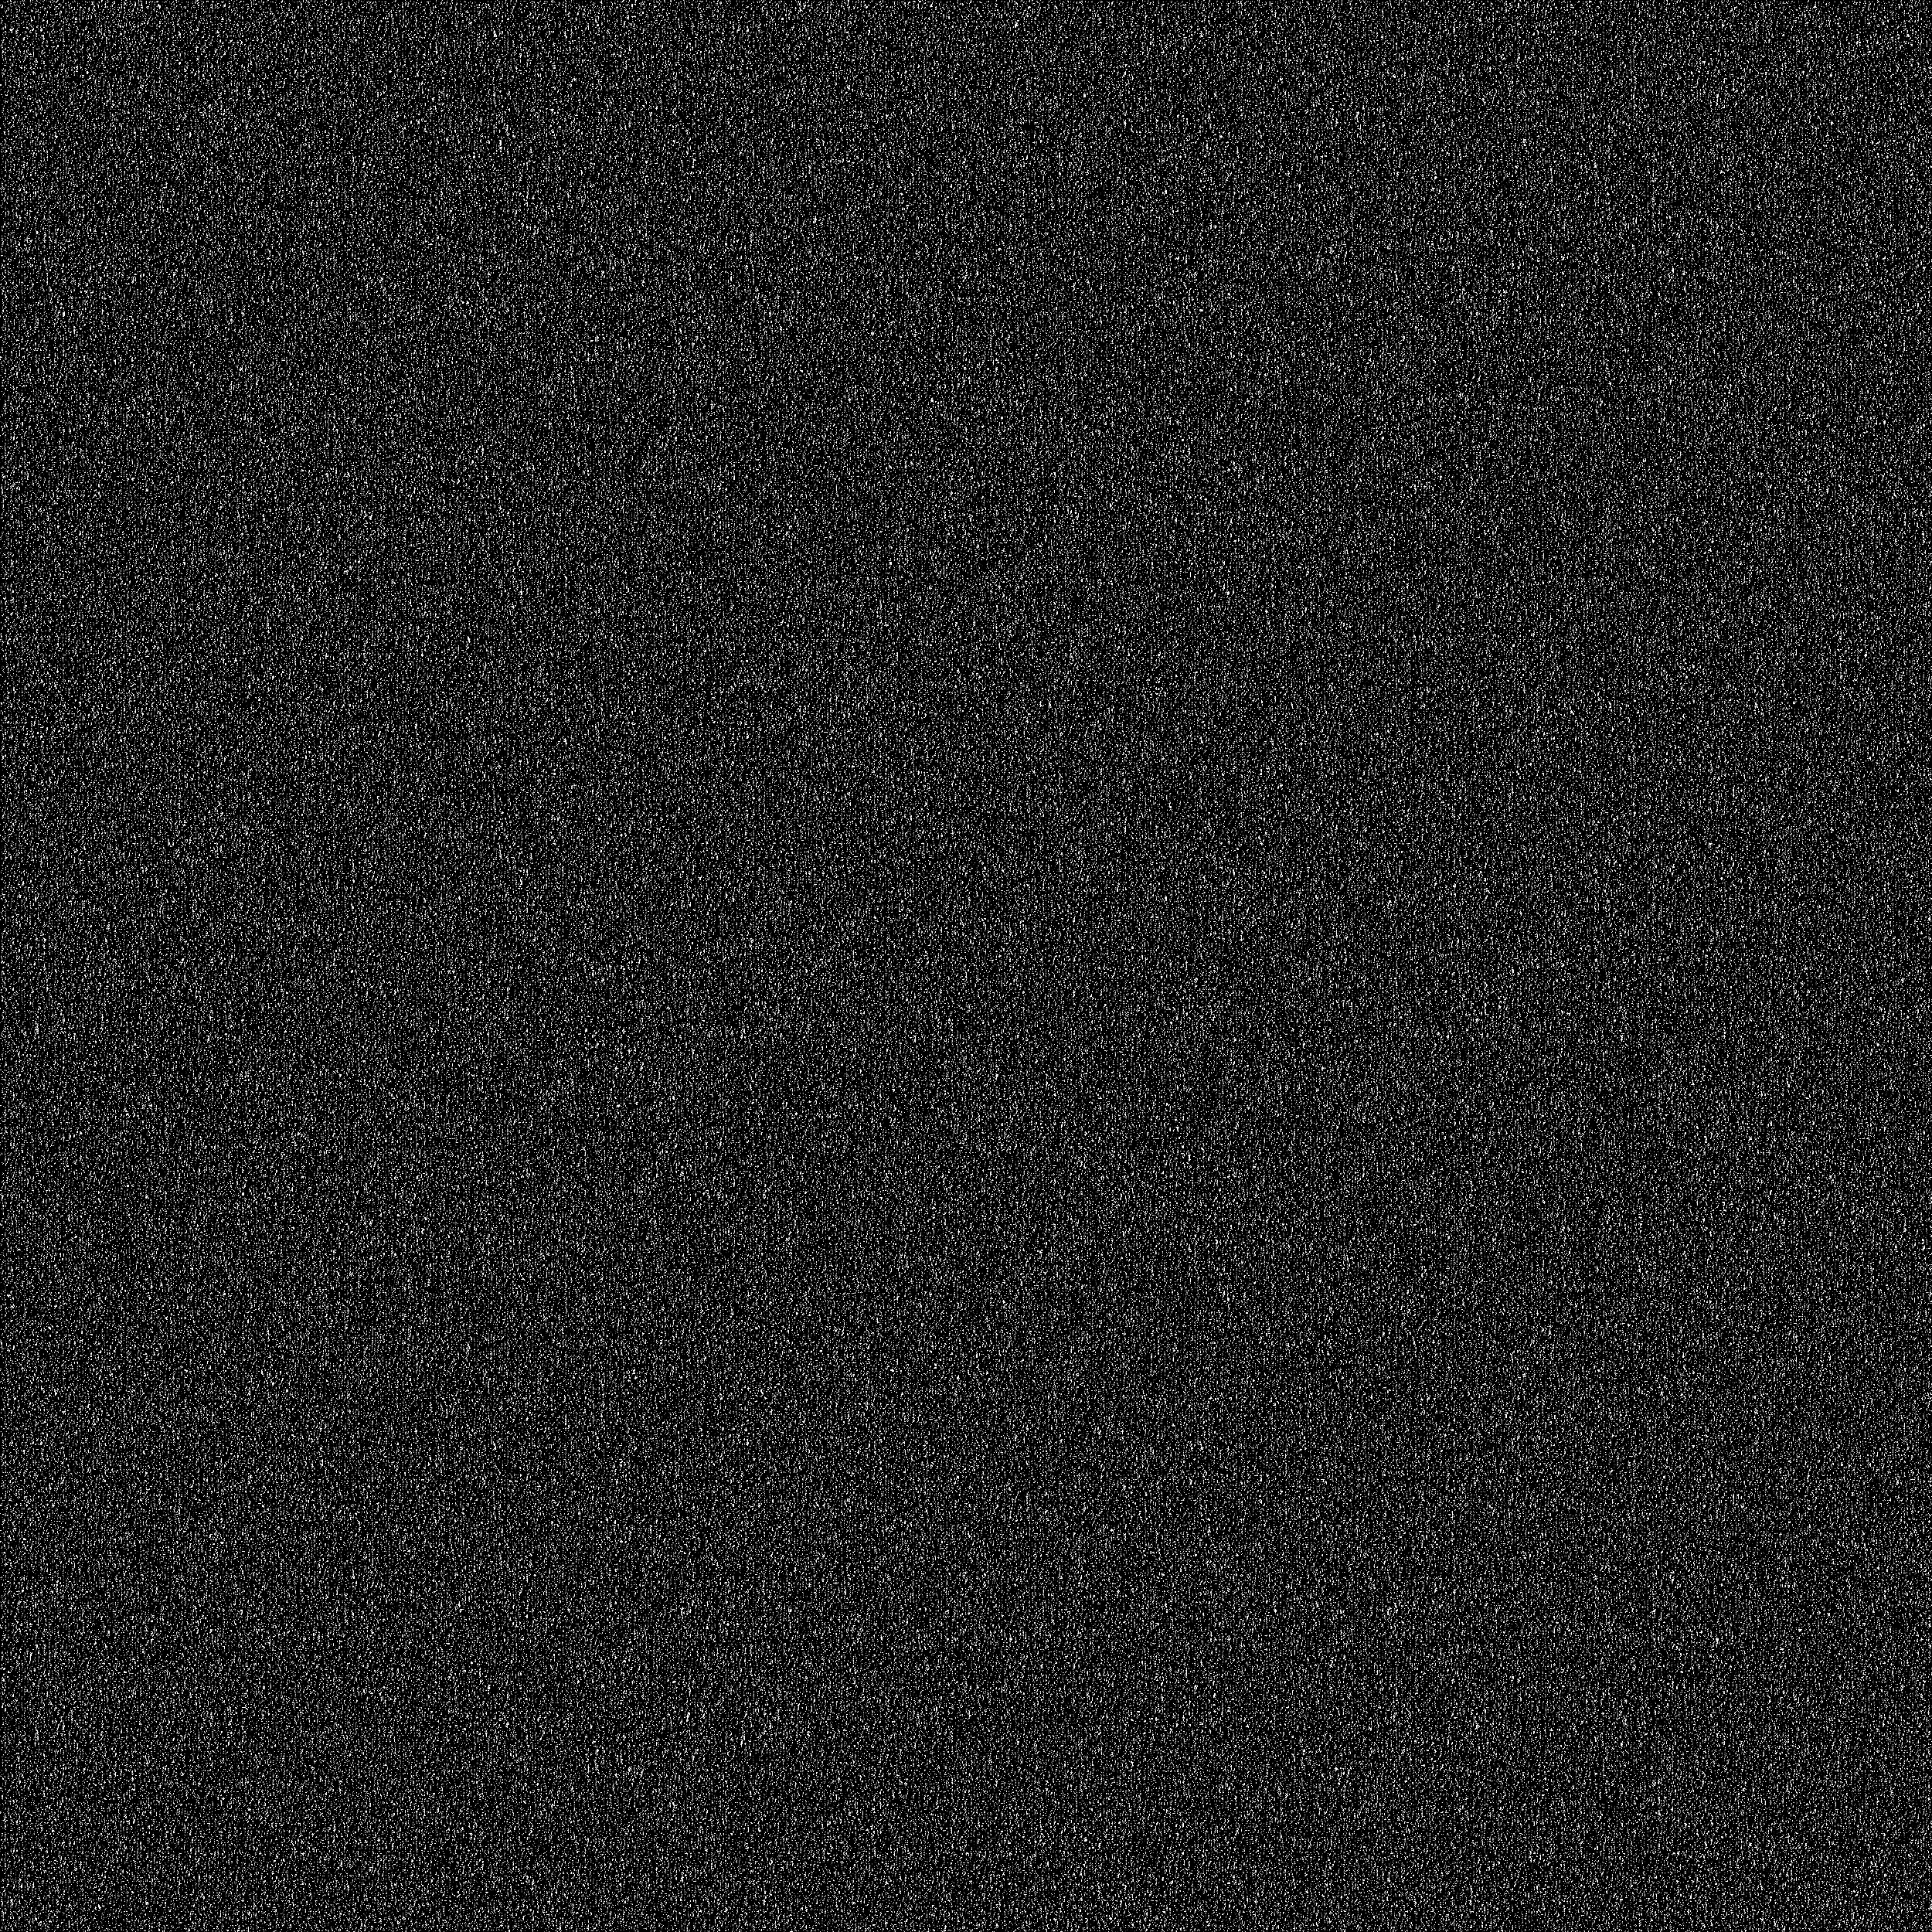
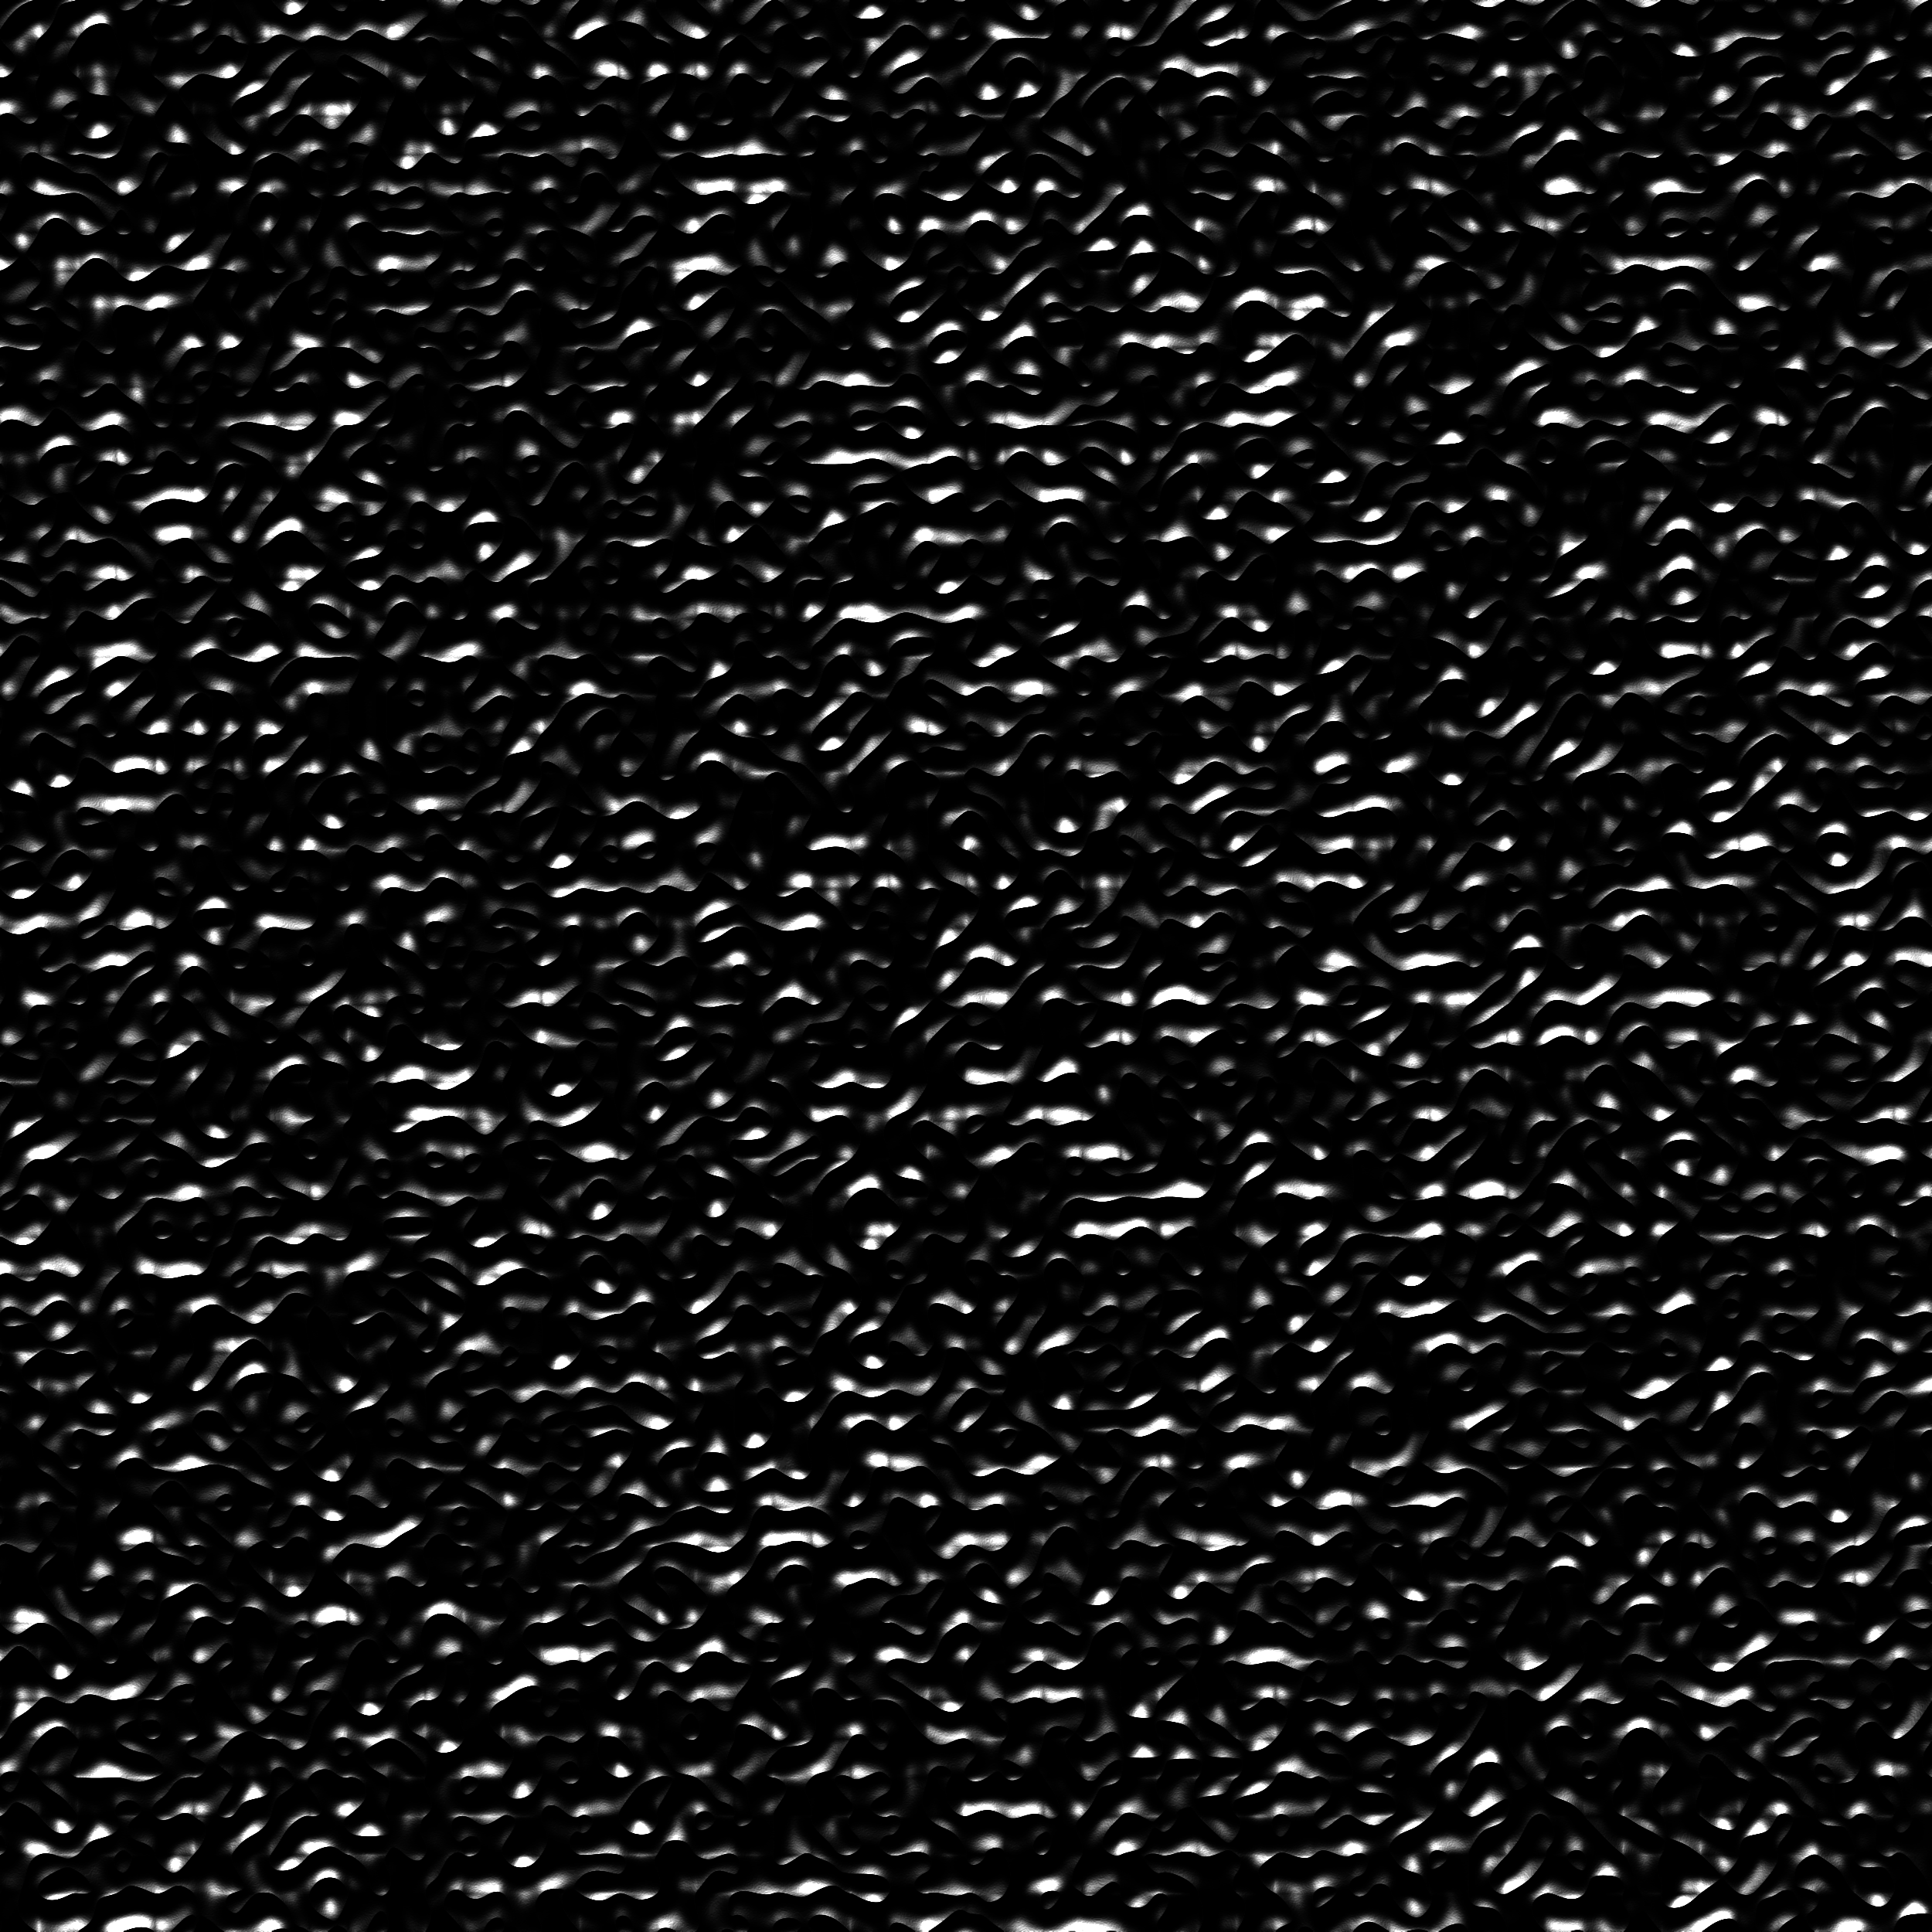
- <svg xmlns="http://www.w3.org/2000/svg" width="700" height="700">
+ <svg xmlns="http://www.w3.org/2000/svg" width="100" height="100">
  <defs>
    <filter id="a" x="0" y="0" width="1" height="1" filterUnits="objectBoundingBox" primitiveUnits="userSpaceOnUse" color-interpolation-filters="linearRGB">
-       <feTurbulence result="turbulence" numOctaves="3" x="0%" y="0%" height="100%" width="100%" baseFrequency="1" stitchTiles="stitch" />
-       <feSpecularLighting surfaceScale="12" specularConstant="10" specularExponent="20" lighting-color="hsl(0, 0%, 70%)" x="0%" y="0%" width="100%" height="100%" in="turbulence" result="specularLighting">
-         <feDistantLight azimuth="3" elevation="1" />
+       <feTurbulence result="turbulence" numOctaves="1" x="0%" y="0%" height="100%" width="100%" baseFrequency=".5" stitchTiles="stitch" />
+       <feSpecularLighting surfaceScale="12" specularConstant="5" specularExponent="20" lighting-color="hsl(0, 0%, 70%)" x="0%" y="0%" width="100%" height="100%" in="turbulence" result="specularLighting">
+         <feDistantLight azimuth="80" elevation="1" />
      </feSpecularLighting>
    </filter>
  </defs>
  <path fill="hsl(0, 100%, 0%)" d="M0 0h700v700H0z" />
  <path fill="hsl(0, 0%, 100%)" filter="url(#a)" d="M0 0h700v700H0z" />
</svg>
